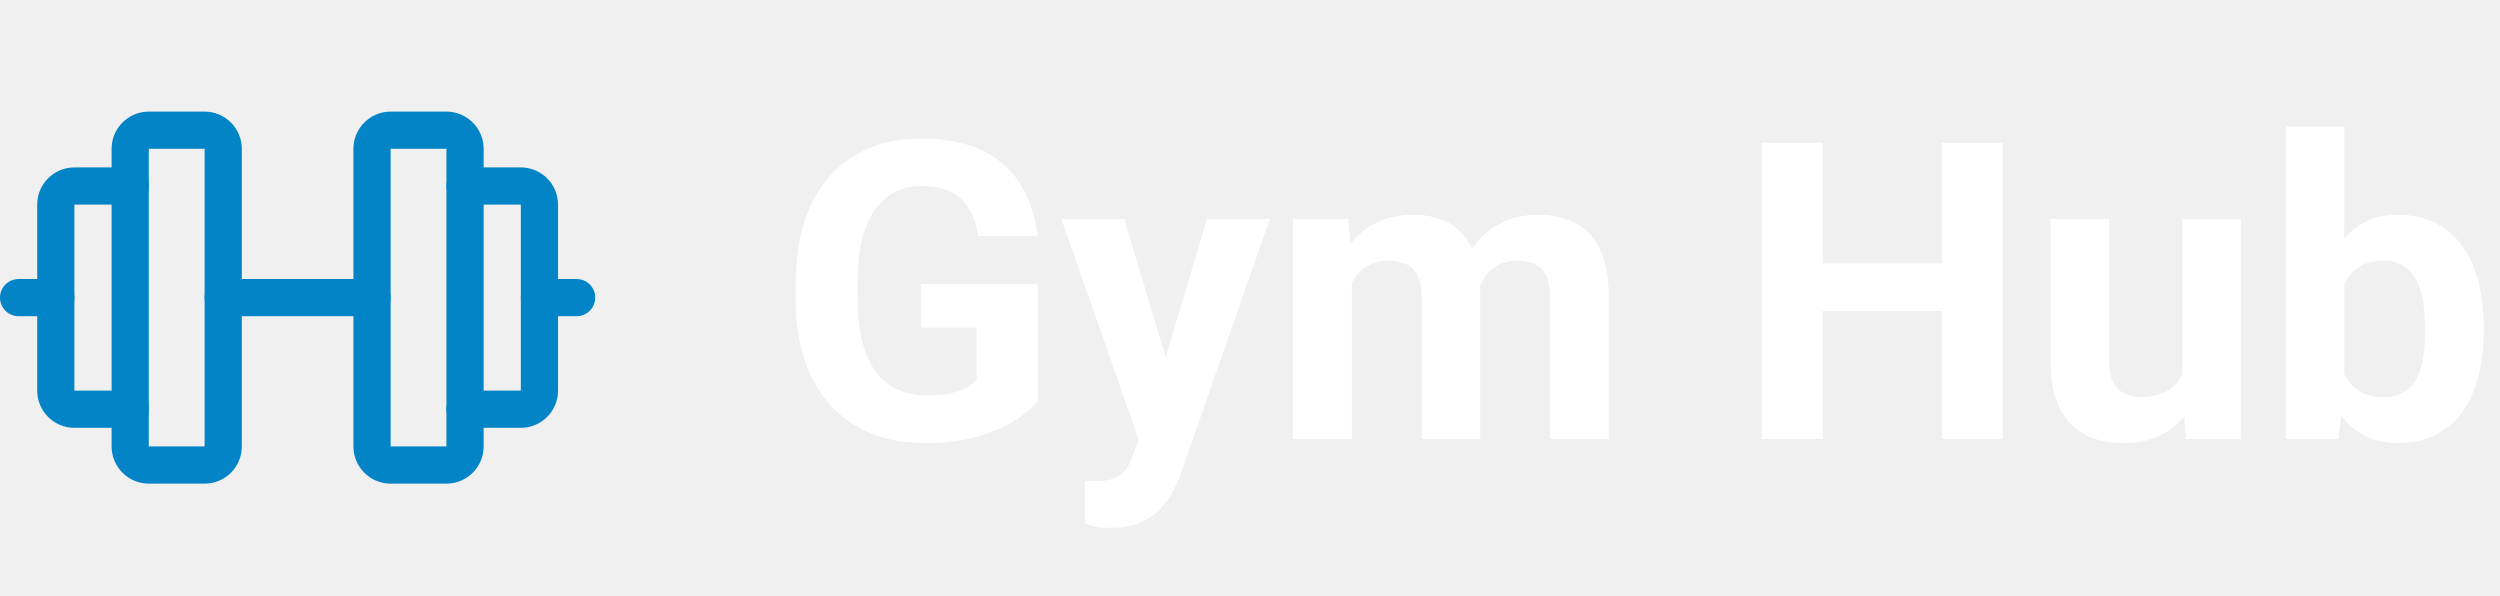
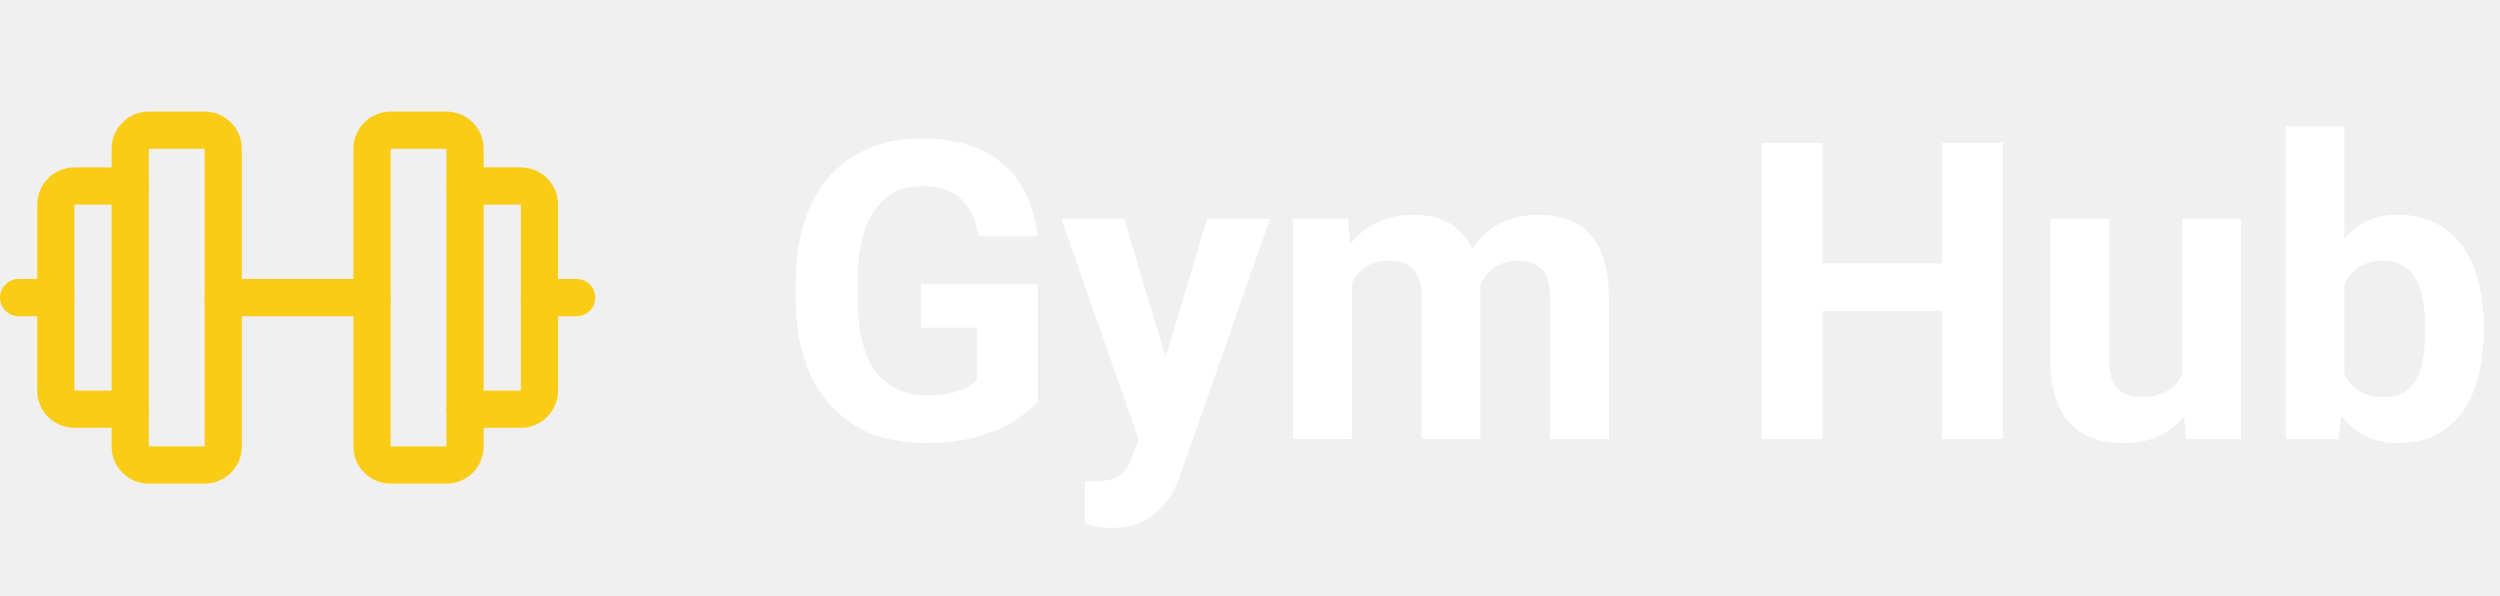
<svg xmlns="http://www.w3.org/2000/svg" width="168" height="40" viewBox="0 0 168 40" fill="none">
-   <path fill-rule="evenodd" clip-rule="evenodd" d="M7.5 10C7.5 8.619 8.619 7.5 10 7.5H13.75C15.131 7.5 16.25 8.619 16.25 10V30C16.25 31.381 15.131 32.5 13.75 32.5H10C8.619 32.5 7.5 31.381 7.5 30V10ZM13.75 10H10V30H13.75V10Z" fill="#0284C7" />
-   <path fill-rule="evenodd" clip-rule="evenodd" d="M23.75 10C23.75 8.619 24.869 7.5 26.25 7.5H30C31.381 7.5 32.5 8.619 32.5 10V30C32.5 31.381 31.381 32.5 30 32.5H26.25C24.869 32.5 23.75 31.381 23.75 30V10ZM30 10H26.25V30H30V10Z" fill="#0284C7" />
-   <path fill-rule="evenodd" clip-rule="evenodd" d="M30 12.5C30 11.81 30.56 11.25 31.25 11.25H35C35.663 11.25 36.299 11.513 36.768 11.982C37.237 12.451 37.5 13.087 37.5 13.75V26.25C37.5 26.913 37.237 27.549 36.768 28.018C36.299 28.487 35.663 28.75 35 28.75H31.25C30.56 28.75 30 28.19 30 27.5C30 26.81 30.56 26.25 31.25 26.25H35L35 13.75L31.25 13.75C30.56 13.75 30 13.19 30 12.5Z" fill="#0284C7" />
-   <path fill-rule="evenodd" clip-rule="evenodd" d="M3.232 11.982C3.701 11.513 4.337 11.25 5 11.25H8.75C9.44 11.25 10 11.81 10 12.5C10 13.19 9.44 13.75 8.75 13.75L5 13.75V26.25H8.75C9.44 26.25 10 26.81 10 27.5C10 28.19 9.44 28.75 8.75 28.75H5C4.337 28.75 3.701 28.487 3.232 28.018C2.763 27.549 2.5 26.913 2.5 26.25V13.75C2.5 13.087 2.763 12.451 3.232 11.982Z" fill="#0284C7" />
-   <path fill-rule="evenodd" clip-rule="evenodd" d="M13.75 20C13.75 19.31 14.31 18.75 15 18.75H25C25.69 18.75 26.25 19.31 26.25 20C26.25 20.69 25.69 21.25 25 21.25H15C14.31 21.25 13.75 20.69 13.75 20Z" fill="#0284C7" />
-   <path fill-rule="evenodd" clip-rule="evenodd" d="M35 20C35 19.31 35.56 18.75 36.25 18.75H38.75C39.44 18.75 40 19.31 40 20C40 20.69 39.44 21.25 38.75 21.25H36.25C35.56 21.25 35 20.69 35 20Z" fill="#0284C7" />
-   <path fill-rule="evenodd" clip-rule="evenodd" d="M0 20C0 19.31 0.56 18.75 1.25 18.75H3.75C4.44 18.75 5 19.31 5 20C5 20.69 4.44 21.25 3.75 21.25H1.25C0.56 21.25 0 20.69 0 20Z" fill="#0284C7" />
+   <path fill-rule="evenodd" clip-rule="evenodd" d="M7.5 10C7.5 8.619 8.619 7.5 10 7.5H13.75C15.131 7.5 16.25 8.619 16.25 10V30C16.25 31.381 15.131 32.5 13.75 32.5H10C8.619 32.5 7.5 31.381 7.5 30V10ZM13.75 10H10V30H13.75V10Z" fill="#FACC15" />
+   <path fill-rule="evenodd" clip-rule="evenodd" d="M23.75 10C23.75 8.619 24.869 7.5 26.25 7.5H30C31.381 7.5 32.5 8.619 32.5 10V30C32.5 31.381 31.381 32.5 30 32.5H26.25C24.869 32.5 23.75 31.381 23.75 30V10ZM30 10H26.25V30H30V10Z" fill="#FACC15" />
+   <path fill-rule="evenodd" clip-rule="evenodd" d="M30 12.5C30 11.81 30.56 11.25 31.25 11.25H35C35.663 11.25 36.299 11.513 36.768 11.982C37.237 12.451 37.5 13.087 37.5 13.75V26.25C37.5 26.913 37.237 27.549 36.768 28.018C36.299 28.487 35.663 28.75 35 28.75H31.25C30.56 28.75 30 28.19 30 27.5C30 26.81 30.56 26.25 31.25 26.25H35L35 13.75L31.25 13.75C30.56 13.75 30 13.19 30 12.5Z" fill="#FACC15" />
+   <path fill-rule="evenodd" clip-rule="evenodd" d="M3.232 11.982C3.701 11.513 4.337 11.25 5 11.25H8.75C9.44 11.25 10 11.81 10 12.5C10 13.19 9.44 13.75 8.75 13.75L5 13.75V26.25H8.75C9.44 26.25 10 26.81 10 27.5C10 28.19 9.44 28.75 8.75 28.75H5C4.337 28.75 3.701 28.487 3.232 28.018C2.763 27.549 2.5 26.913 2.5 26.25V13.75C2.5 13.087 2.763 12.451 3.232 11.982Z" fill="#FACC15" />
+   <path fill-rule="evenodd" clip-rule="evenodd" d="M13.75 20C13.75 19.31 14.31 18.75 15 18.75H25C25.69 18.75 26.25 19.31 26.25 20C26.25 20.69 25.69 21.25 25 21.25H15C14.31 21.25 13.75 20.69 13.75 20Z" fill="#FACC15" />
+   <path fill-rule="evenodd" clip-rule="evenodd" d="M35 20C35 19.31 35.56 18.75 36.25 18.75H38.75C39.44 18.75 40 19.31 40 20C40 20.69 39.44 21.25 38.75 21.25H36.25C35.56 21.25 35 20.69 35 20Z" fill="#FACC15" />
+   <path fill-rule="evenodd" clip-rule="evenodd" d="M0 20C0 19.31 0.56 18.75 1.25 18.75H3.75C4.44 18.75 5 19.31 5 20C5 20.69 4.44 21.25 3.75 21.25H1.25C0.56 21.25 0 20.69 0 20Z" fill="#FACC15" />
  <path d="M69.736 19.096V26.984C69.426 27.358 68.948 27.764 68.301 28.201C67.654 28.63 66.82 28.999 65.799 29.309C64.778 29.619 63.543 29.773 62.094 29.773C60.809 29.773 59.637 29.564 58.58 29.145C57.523 28.716 56.611 28.092 55.846 27.271C55.089 26.451 54.506 25.449 54.096 24.264C53.685 23.07 53.48 21.707 53.48 20.176V18.932C53.48 17.4 53.676 16.038 54.068 14.844C54.469 13.65 55.039 12.643 55.777 11.822C56.516 11.002 57.395 10.378 58.416 9.949C59.437 9.521 60.572 9.307 61.82 9.307C63.552 9.307 64.974 9.589 66.086 10.154C67.198 10.71 68.046 11.485 68.629 12.479C69.221 13.463 69.586 14.593 69.723 15.869H65.744C65.644 15.195 65.453 14.607 65.17 14.105C64.887 13.604 64.482 13.212 63.953 12.93C63.434 12.647 62.759 12.506 61.93 12.506C61.246 12.506 60.635 12.647 60.098 12.93C59.569 13.203 59.122 13.609 58.758 14.146C58.393 14.684 58.115 15.35 57.924 16.143C57.732 16.936 57.637 17.856 57.637 18.904V20.176C57.637 21.215 57.737 22.135 57.938 22.938C58.138 23.73 58.434 24.4 58.826 24.947C59.227 25.485 59.719 25.891 60.303 26.164C60.886 26.438 61.565 26.574 62.34 26.574C62.987 26.574 63.525 26.52 63.953 26.41C64.391 26.301 64.742 26.169 65.006 26.014C65.279 25.85 65.489 25.695 65.635 25.549V22.021H61.889V19.096H69.736ZM77.188 27.832L81.111 14.707H85.336L79.389 31.729C79.261 32.102 79.088 32.503 78.869 32.932C78.659 33.36 78.372 33.766 78.008 34.148C77.652 34.54 77.201 34.859 76.654 35.105C76.117 35.352 75.456 35.475 74.672 35.475C74.298 35.475 73.993 35.452 73.756 35.406C73.519 35.361 73.236 35.297 72.908 35.215V32.33C73.008 32.33 73.113 32.33 73.223 32.33C73.332 32.339 73.437 32.344 73.537 32.344C74.057 32.344 74.481 32.285 74.809 32.166C75.137 32.047 75.401 31.865 75.602 31.619C75.802 31.382 75.962 31.072 76.08 30.689L77.188 27.832ZM75.547 14.707L78.76 25.426L79.32 29.596L76.641 29.883L71.322 14.707H75.547ZM90.846 17.77V29.5H86.894V14.707H90.6L90.846 17.77ZM90.299 21.584H89.205C89.205 20.554 89.328 19.606 89.574 18.74C89.829 17.865 90.199 17.109 90.682 16.471C91.174 15.824 91.78 15.322 92.5 14.967C93.22 14.611 94.054 14.434 95.002 14.434C95.658 14.434 96.26 14.534 96.807 14.734C97.353 14.926 97.823 15.231 98.215 15.65C98.616 16.061 98.926 16.598 99.144 17.264C99.363 17.92 99.473 18.708 99.473 19.629V29.5H95.535V20.066C95.535 19.392 95.444 18.872 95.262 18.508C95.079 18.143 94.82 17.888 94.482 17.742C94.154 17.596 93.758 17.523 93.293 17.523C92.783 17.523 92.336 17.628 91.953 17.838C91.579 18.047 91.269 18.339 91.023 18.713C90.777 19.078 90.595 19.506 90.477 19.998C90.358 20.49 90.299 21.019 90.299 21.584ZM99.103 21.133L97.695 21.311C97.695 20.344 97.814 19.447 98.051 18.617C98.297 17.788 98.657 17.059 99.131 16.43C99.614 15.801 100.211 15.313 100.922 14.967C101.633 14.611 102.453 14.434 103.383 14.434C104.094 14.434 104.741 14.538 105.324 14.748C105.908 14.949 106.404 15.272 106.814 15.719C107.234 16.156 107.553 16.73 107.771 17.441C107.999 18.152 108.113 19.023 108.113 20.053V29.5H104.162V20.053C104.162 19.369 104.071 18.85 103.889 18.494C103.715 18.13 103.46 17.879 103.123 17.742C102.795 17.596 102.403 17.523 101.947 17.523C101.473 17.523 101.059 17.619 100.703 17.811C100.348 17.993 100.051 18.248 99.814 18.576C99.578 18.904 99.4 19.287 99.281 19.725C99.163 20.153 99.103 20.622 99.103 21.133ZM131.656 17.701V20.9H121.266V17.701H131.656ZM122.482 9.594V29.5H118.381V9.594H122.482ZM134.582 9.594V29.5H130.494V9.594H134.582ZM146.654 25.959V14.707H150.592V29.5H146.887L146.654 25.959ZM147.092 22.924L148.254 22.896C148.254 23.881 148.14 24.797 147.912 25.645C147.684 26.483 147.342 27.212 146.887 27.832C146.431 28.443 145.857 28.921 145.164 29.268C144.471 29.605 143.656 29.773 142.717 29.773C141.997 29.773 141.331 29.673 140.721 29.473C140.119 29.263 139.6 28.939 139.162 28.502C138.734 28.055 138.396 27.486 138.15 26.793C137.913 26.091 137.795 25.248 137.795 24.264V14.707H141.732V24.291C141.732 24.729 141.783 25.098 141.883 25.398C141.992 25.699 142.143 25.945 142.334 26.137C142.525 26.328 142.749 26.465 143.004 26.547C143.268 26.629 143.56 26.67 143.879 26.67C144.69 26.67 145.328 26.506 145.793 26.178C146.267 25.85 146.6 25.403 146.791 24.838C146.992 24.264 147.092 23.626 147.092 22.924ZM153.6 8.5H157.537V26.109L157.141 29.5H153.6V8.5ZM166.902 21.953V22.24C166.902 23.343 166.784 24.355 166.547 25.275C166.319 26.196 165.964 26.994 165.48 27.668C164.997 28.333 164.396 28.853 163.676 29.227C162.965 29.591 162.126 29.773 161.16 29.773C160.258 29.773 159.474 29.591 158.809 29.227C158.152 28.862 157.601 28.347 157.154 27.682C156.708 27.016 156.348 26.237 156.074 25.344C155.801 24.451 155.596 23.475 155.459 22.418V21.789C155.596 20.732 155.801 19.756 156.074 18.863C156.348 17.97 156.708 17.191 157.154 16.525C157.601 15.86 158.152 15.345 158.809 14.98C159.465 14.616 160.24 14.434 161.133 14.434C162.108 14.434 162.956 14.62 163.676 14.994C164.405 15.359 165.007 15.878 165.48 16.553C165.964 17.218 166.319 18.011 166.547 18.932C166.784 19.843 166.902 20.85 166.902 21.953ZM162.965 22.24V21.953C162.965 21.352 162.919 20.787 162.828 20.258C162.746 19.72 162.6 19.251 162.391 18.85C162.181 18.439 161.894 18.116 161.529 17.879C161.174 17.642 160.714 17.523 160.148 17.523C159.611 17.523 159.155 17.615 158.781 17.797C158.408 17.979 158.098 18.234 157.852 18.562C157.615 18.891 157.437 19.283 157.318 19.738C157.2 20.185 157.127 20.677 157.1 21.215V23.006C157.127 23.726 157.245 24.364 157.455 24.92C157.674 25.467 158.002 25.9 158.439 26.219C158.886 26.529 159.465 26.684 160.176 26.684C160.732 26.684 161.192 26.574 161.557 26.355C161.921 26.137 162.204 25.827 162.404 25.426C162.614 25.025 162.76 24.555 162.842 24.018C162.924 23.471 162.965 22.878 162.965 22.24Z" fill="white" />
</svg>
